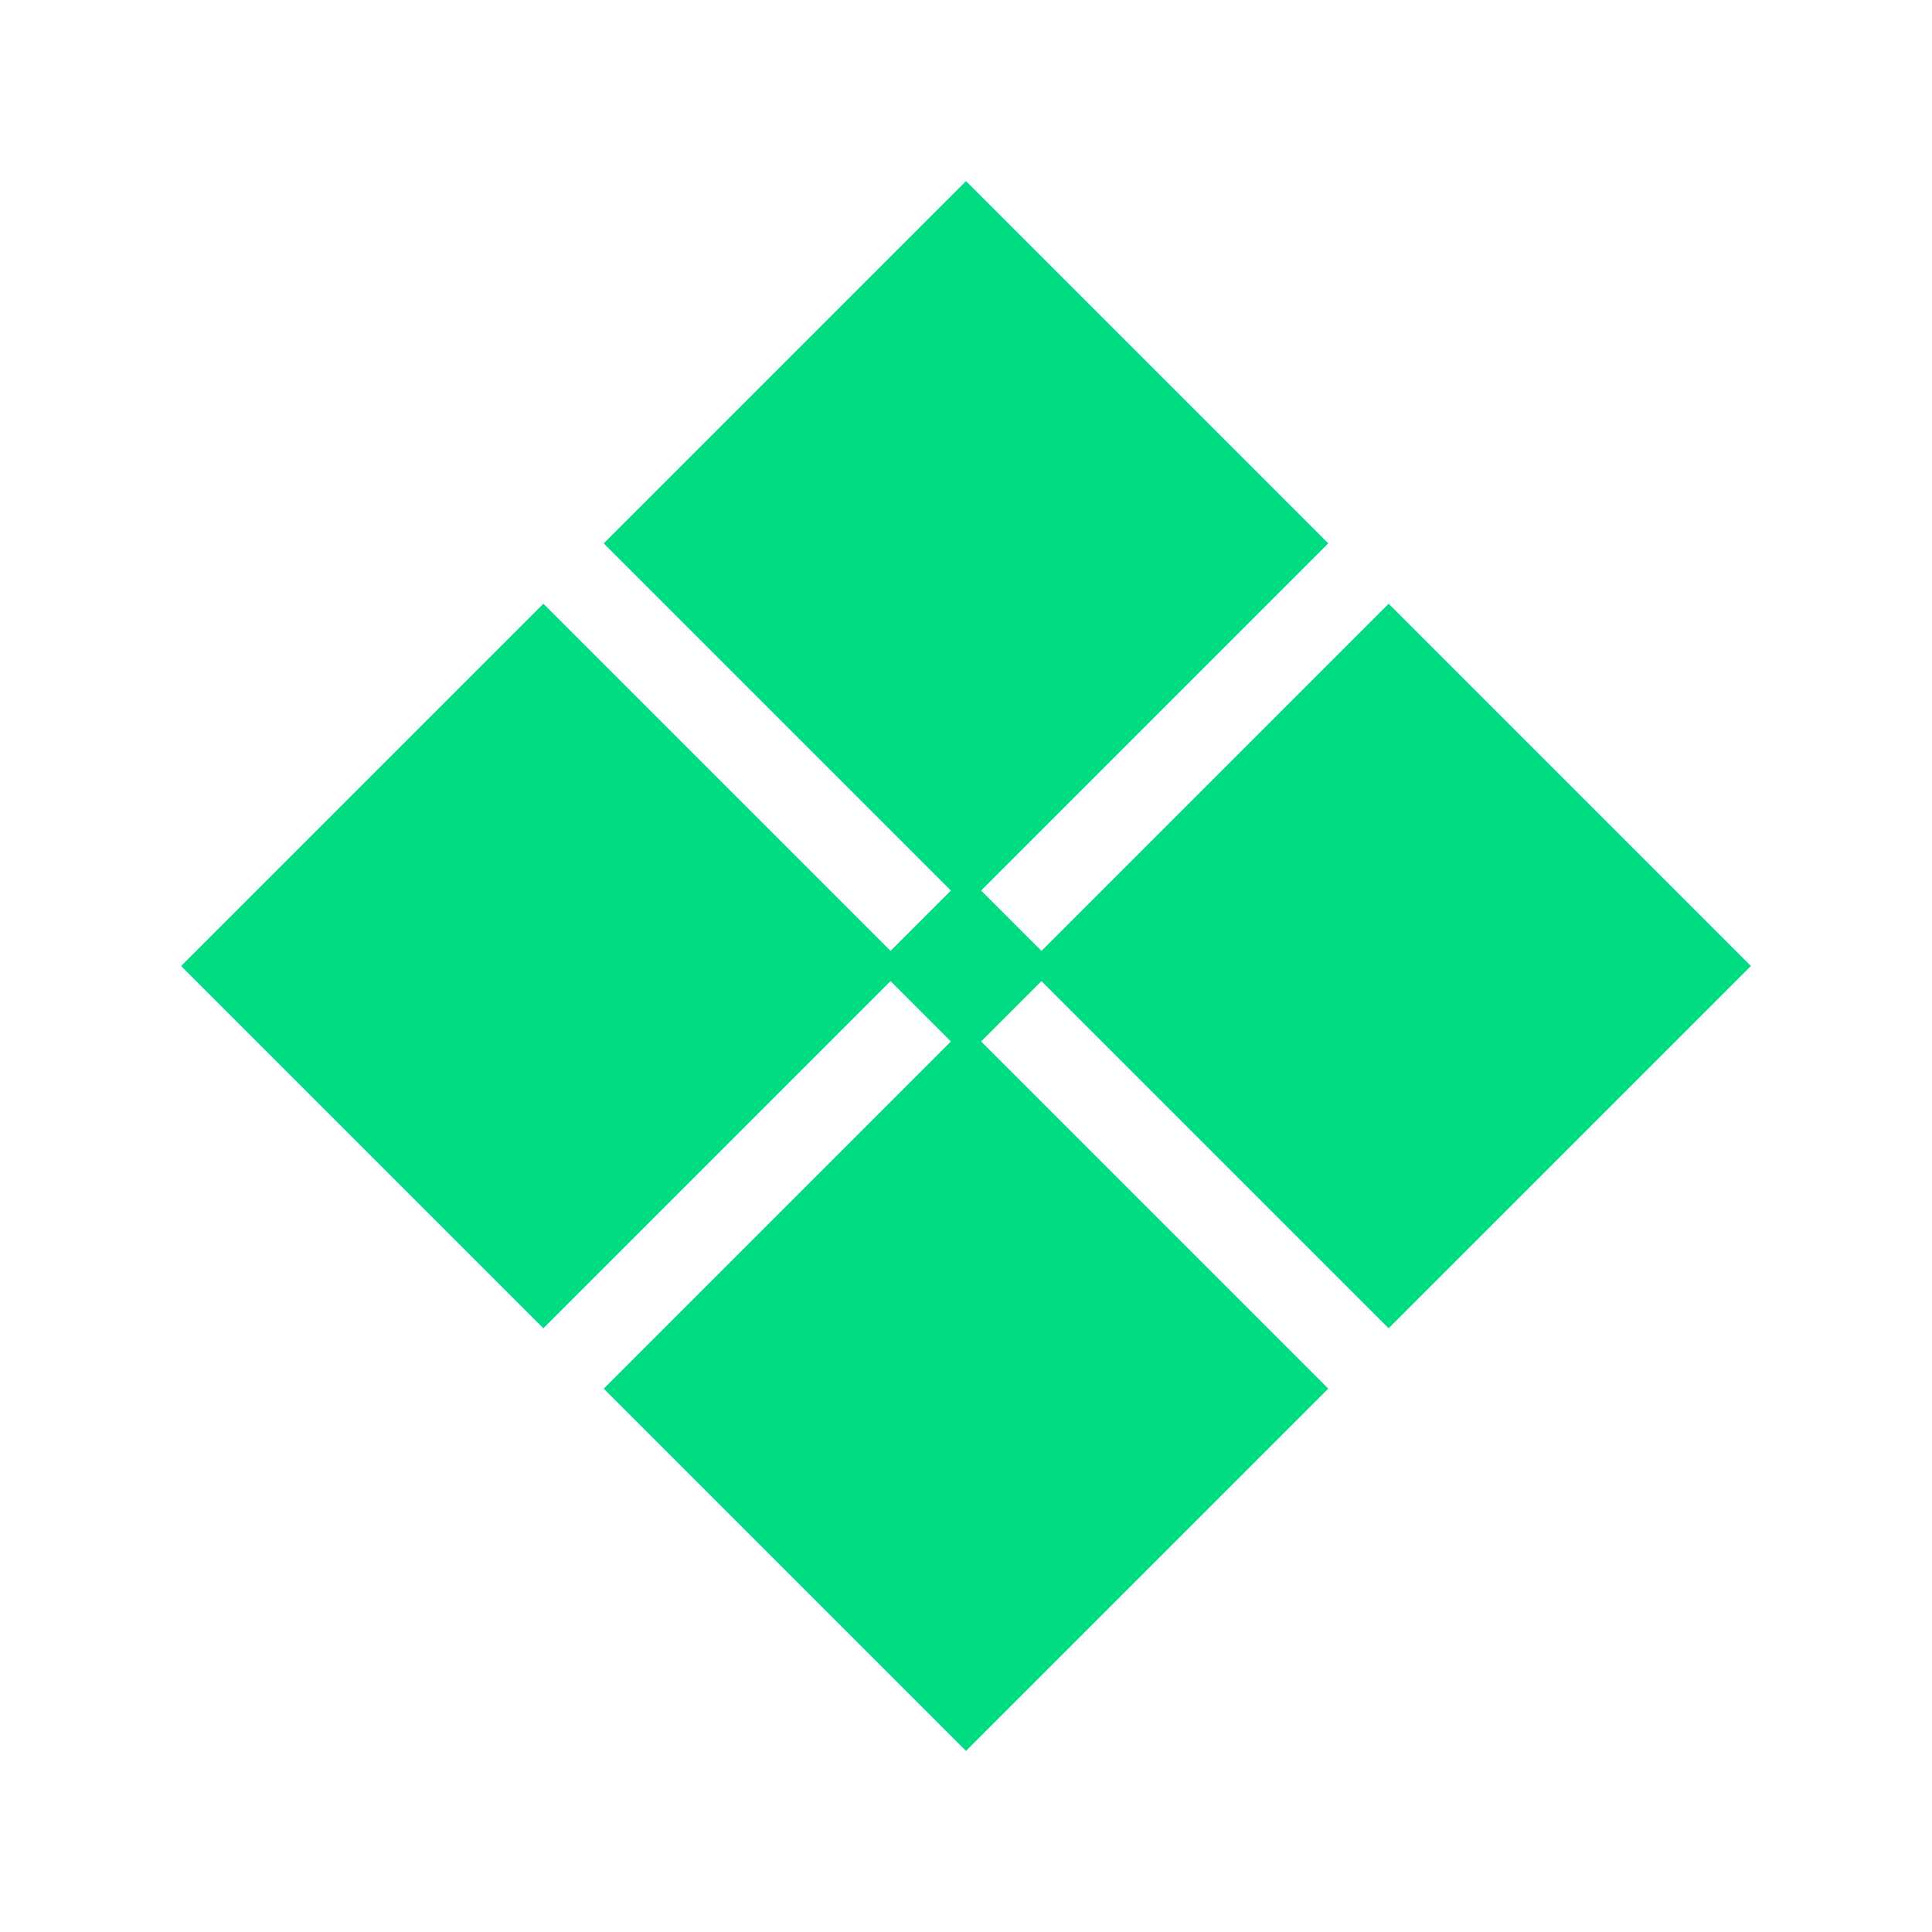
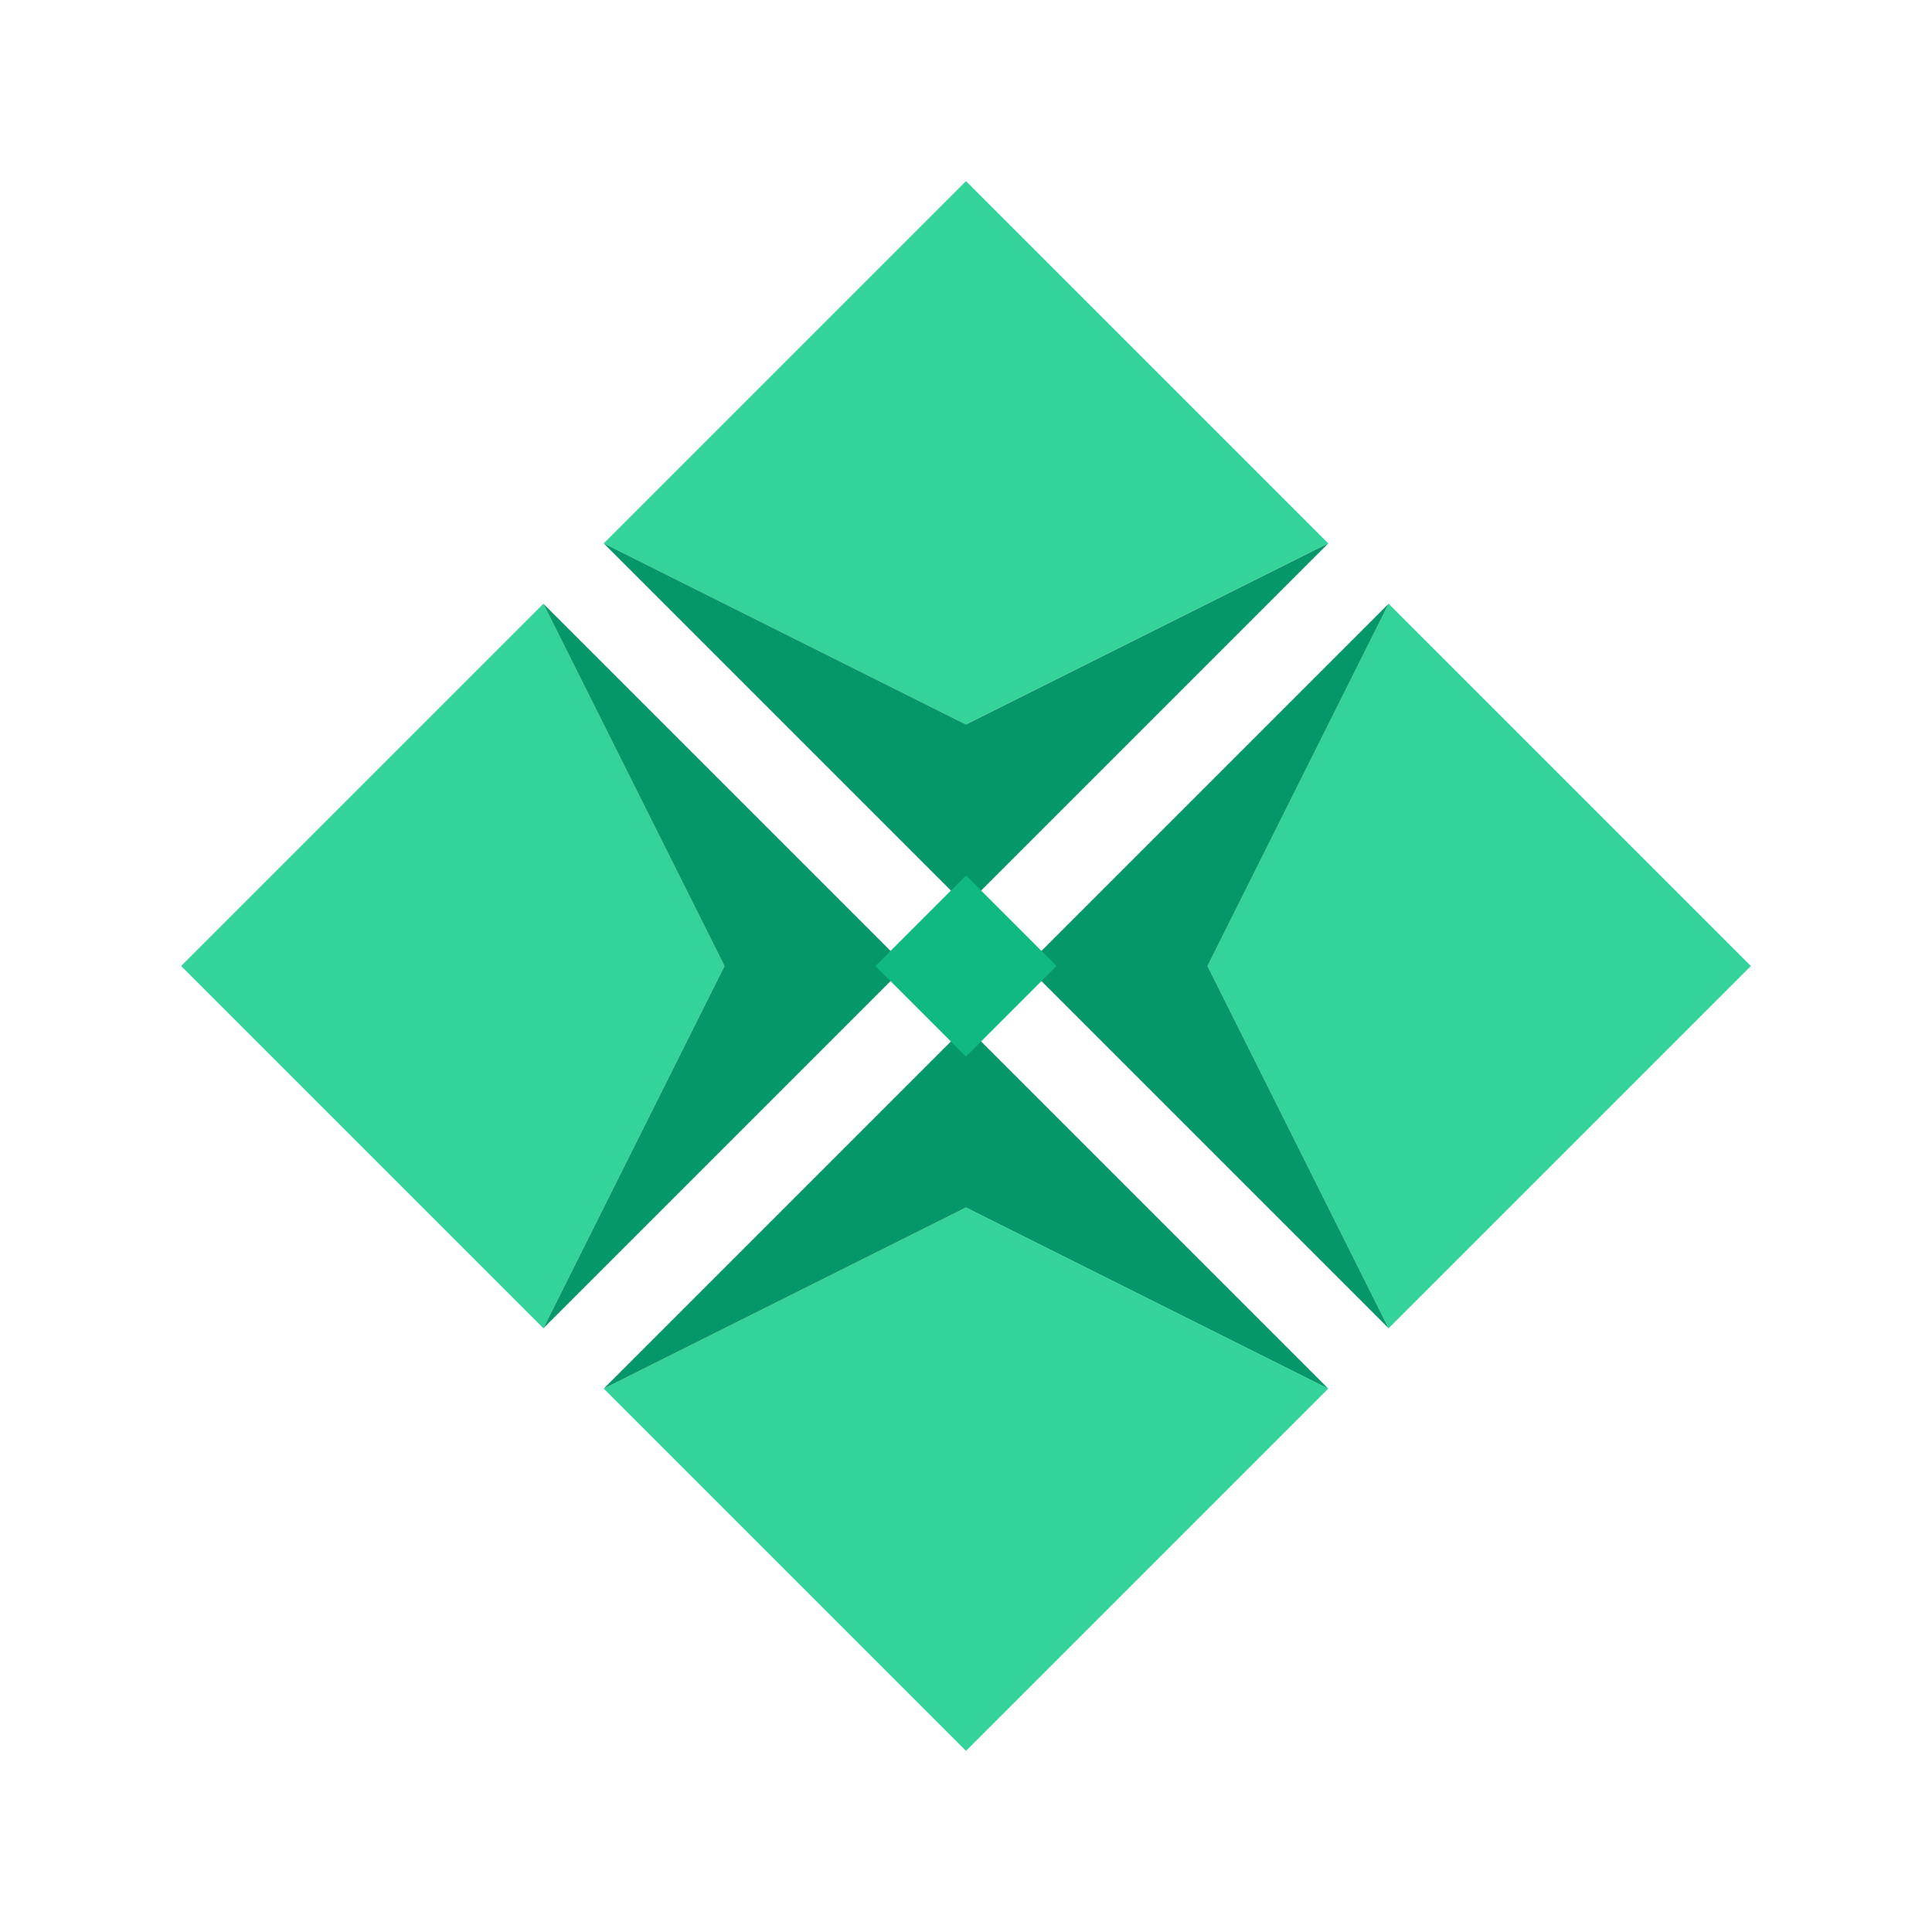
<svg xmlns="http://www.w3.org/2000/svg" width="128" height="128" viewBox="0 0 128 128" fill="none">
-   <path d="M64 12L88 36L64 60L40 36L64 12Z" fill="#00DC82" />
-   <path d="M64 68L88 92L64 116L40 92L64 68Z" fill="#00DC82" />
-   <path d="M12 64L36 88L60 64L36 40L12 64Z" fill="#00DC82" />
-   <path d="M68 64L92 88L116 64L92 40L68 64Z" fill="#00DC82" />
-   <path d="M64 58L70 64L64 70L58 64L64 58Z" fill="#00DC82" />
+   <path d="M64 12L88 36L64 48L40 36L64 12Z" fill="#34D399" />
+   <path d="M64 48L88 36L64 60L40 36L64 48Z" fill="#059669" />
+   <path d="M64 116L40 92L64 80L88 92L64 116Z" fill="#34D399" />
+   <path d="M64 80L40 92L64 68L88 92L64 80Z" fill="#059669" />
+   <path d="M12 64L36 40L48 64L36 88L12 64Z" fill="#34D399" />
+   <path d="M48 64L36 40L60 64L36 88L48 64Z" fill="#059669" />
+   <path d="M116 64L92 88L80 64L92 40L116 64Z" fill="#34D399" />
+   <path d="M80 64L92 88L68 64L92 40L80 64Z" fill="#059669" />
+   <path d="M64 58L70 64L64 70L58 64L64 58Z" fill="#10B981" />
</svg>
